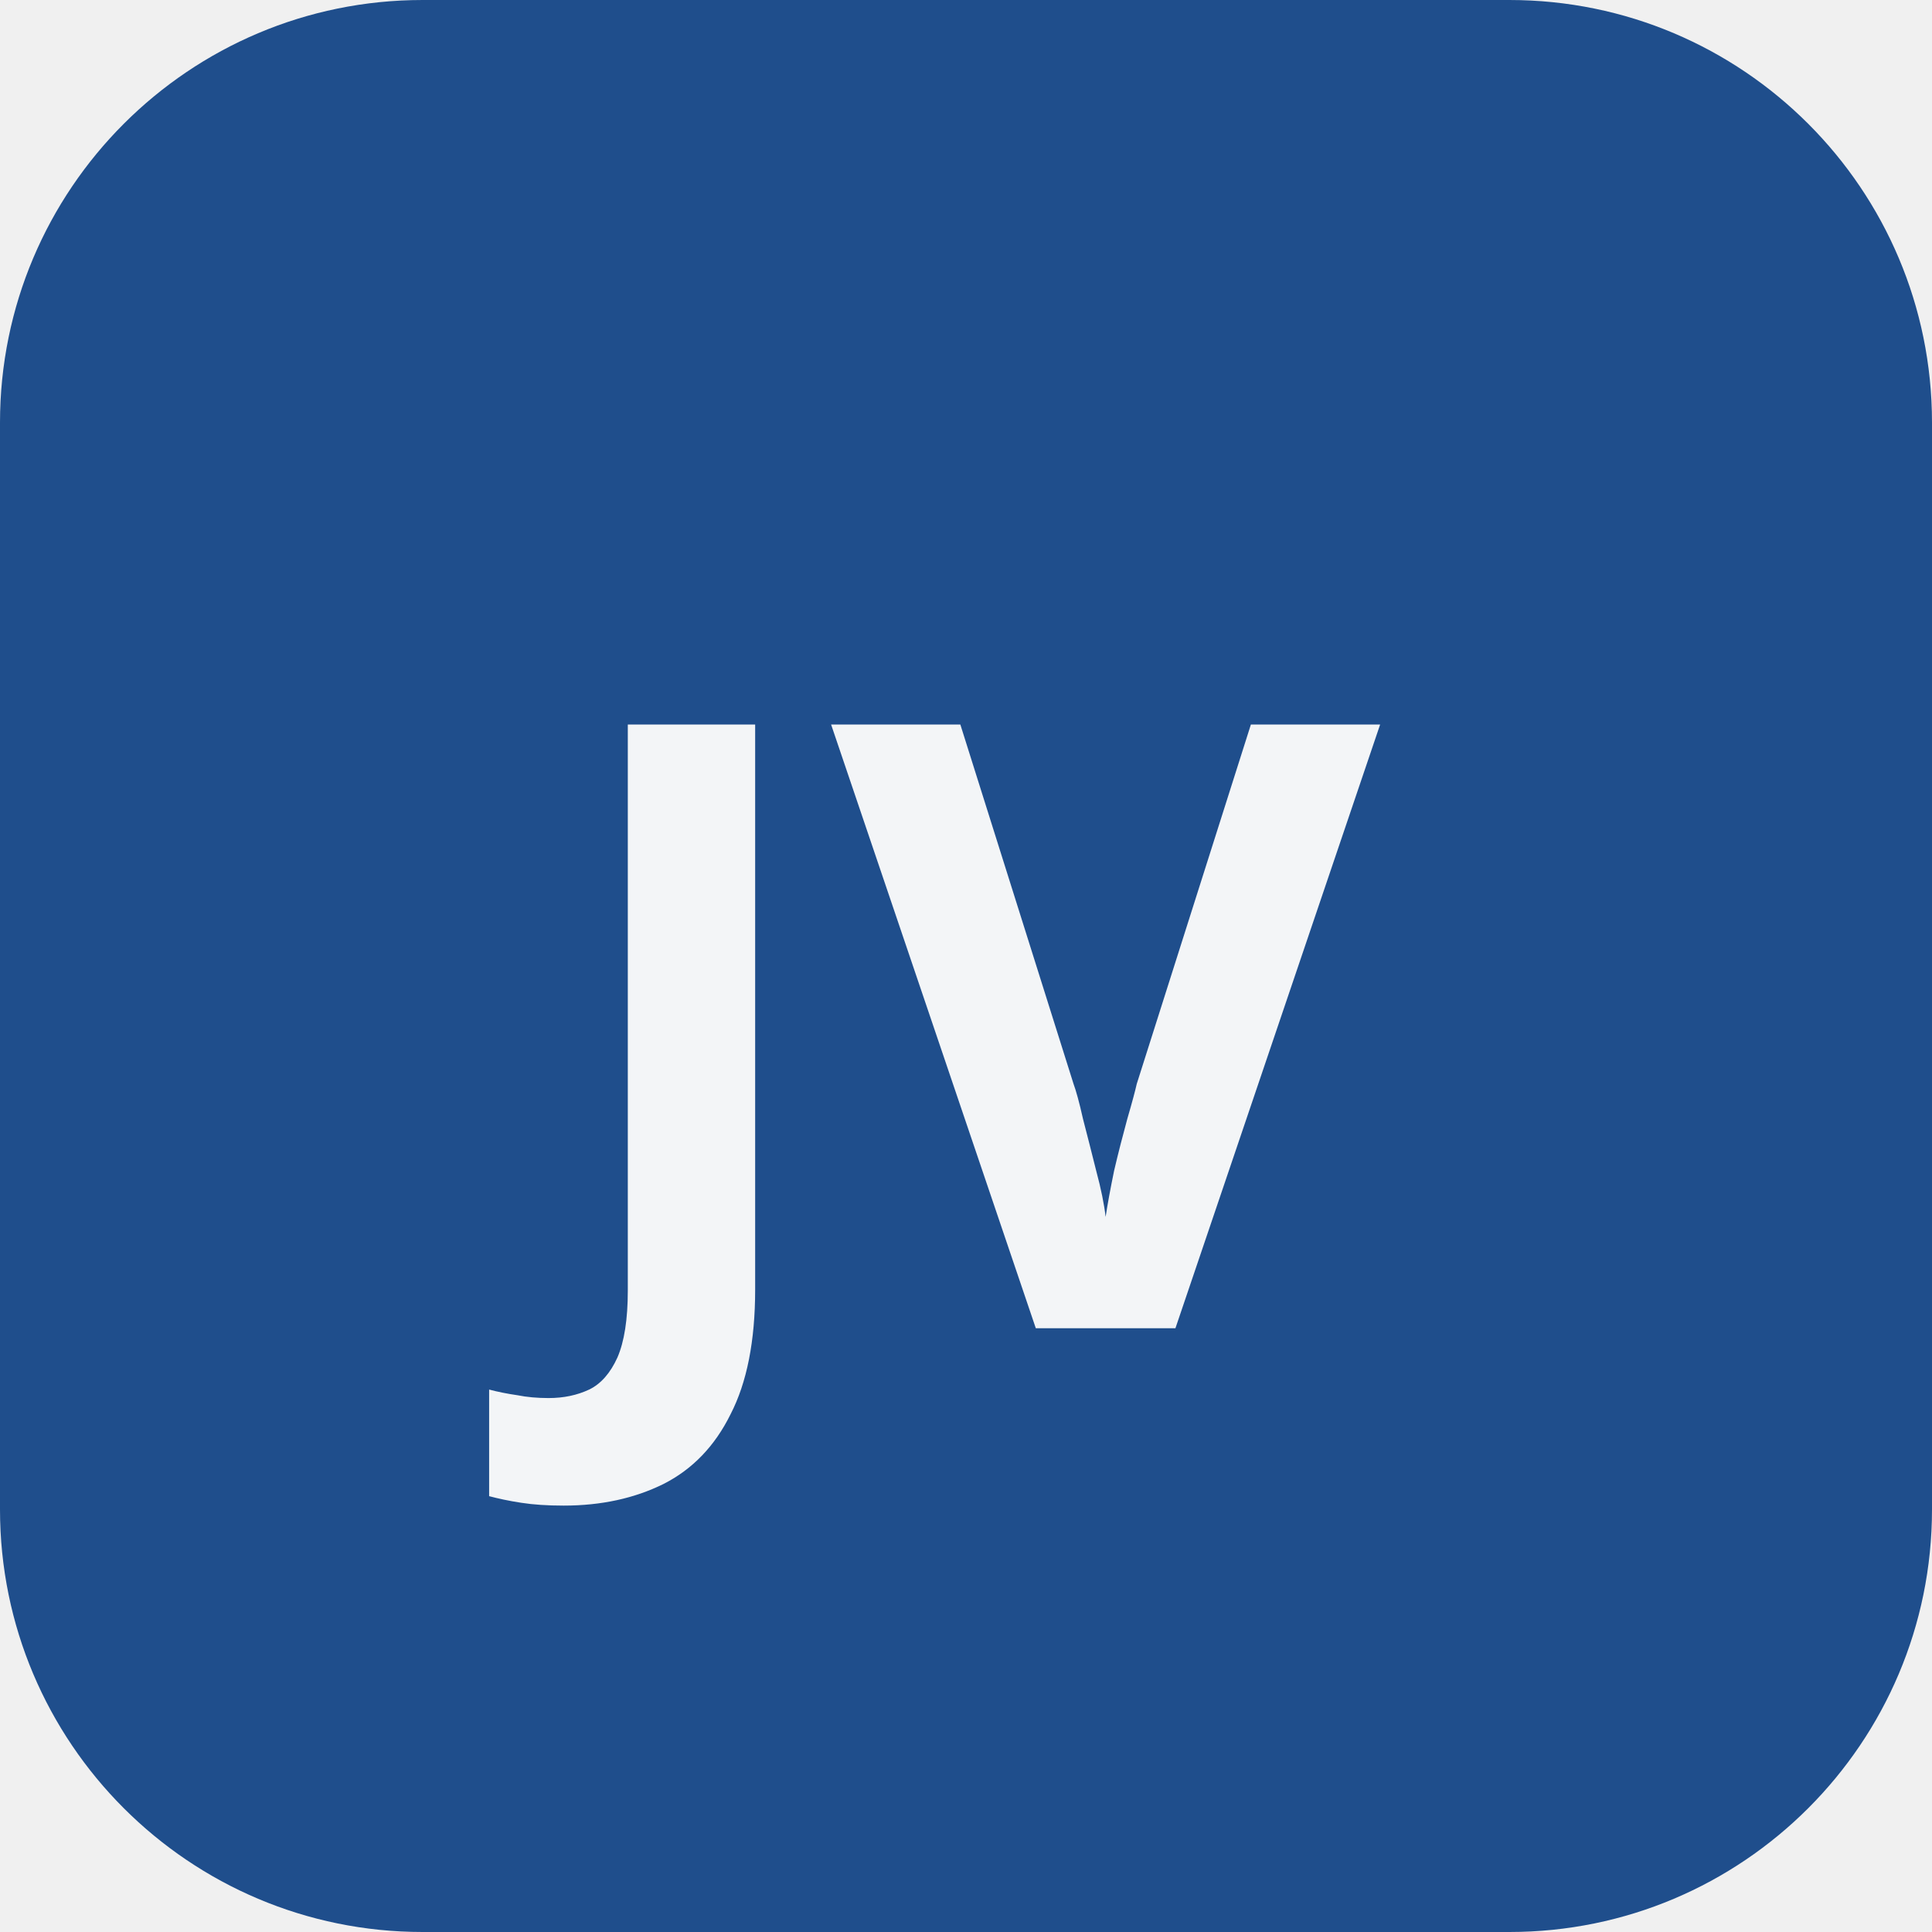
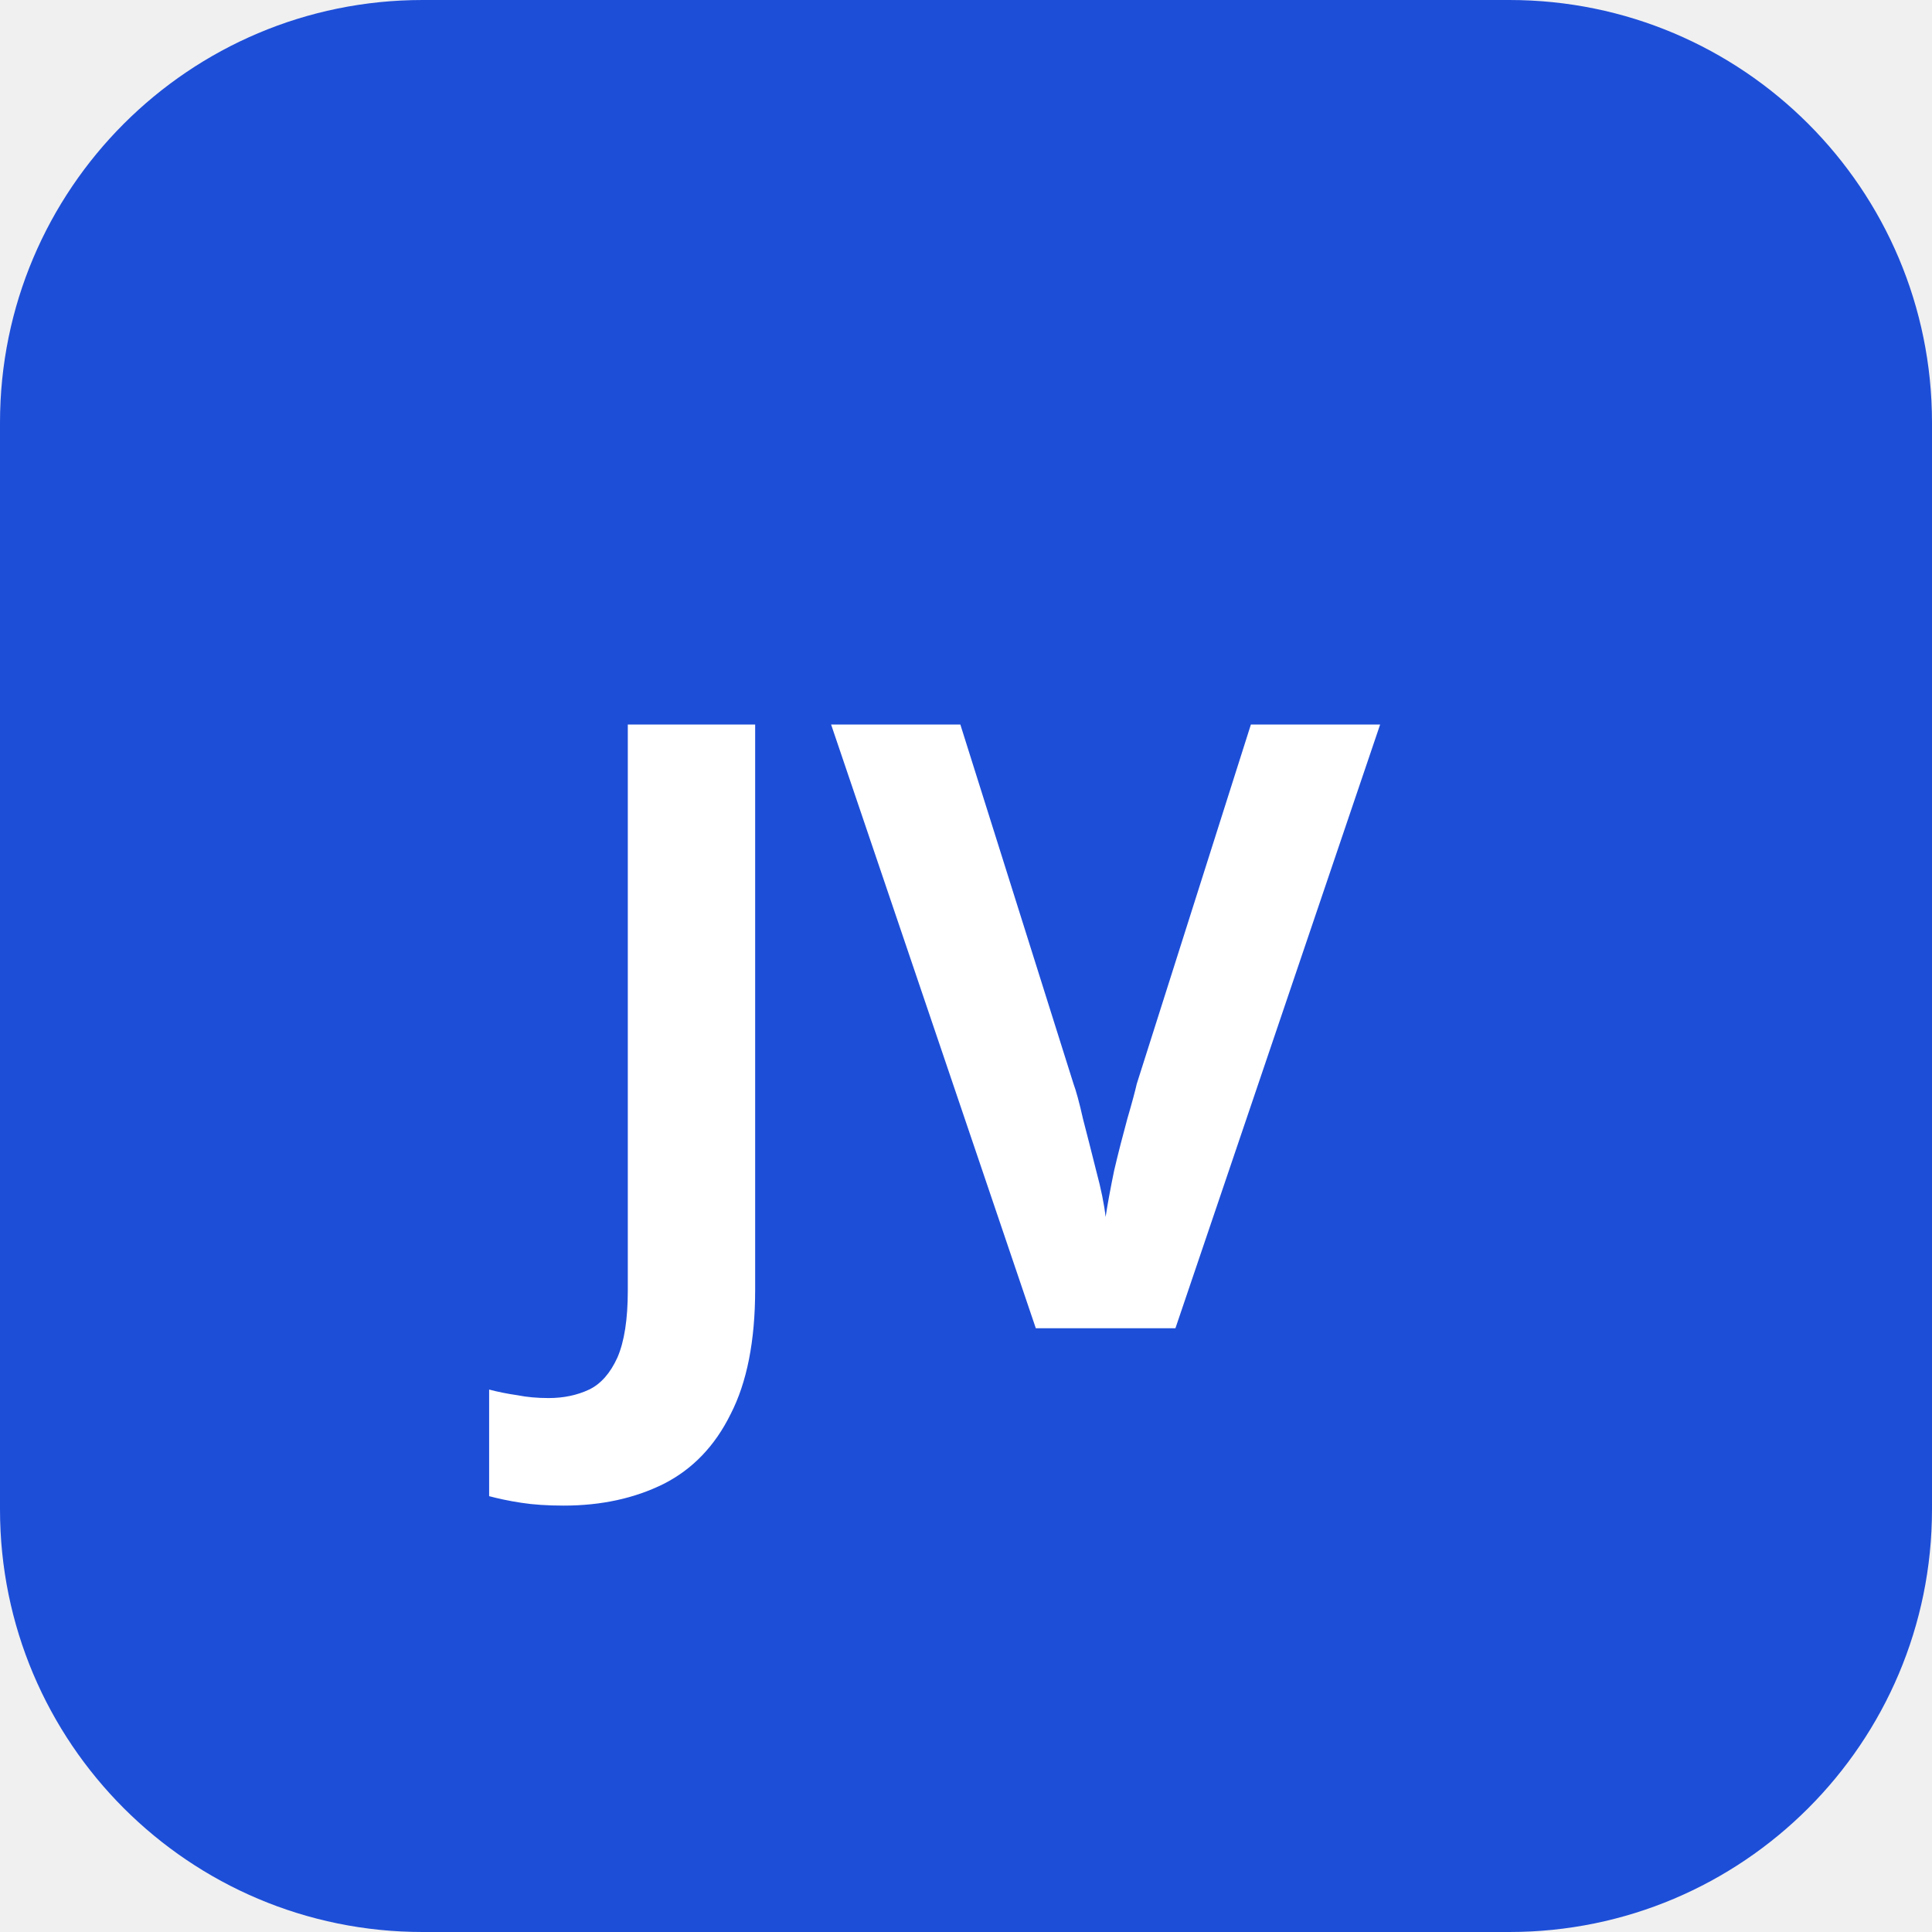
<svg xmlns="http://www.w3.org/2000/svg" viewBox="0 0 32 32" role="img" aria-label="JV">
-   <rect width="32" height="32" rx="7" fill="#1f4e8c" />
-   <text x="16" y="22" text-anchor="middle" font-family="Bricolage Grotesque, system-ui, sans-serif" font-size="14" font-weight="700" fill="#f3f5f7">JV</text>
+   <rect width="32" height="32" rx="7" fill="#1d4ed8" />
+   <text x="16" y="22" text-anchor="middle" font-family="Segoe UI, system-ui, sans-serif" font-size="14" font-weight="700" fill="#ffffff">JV</text>
</svg>
